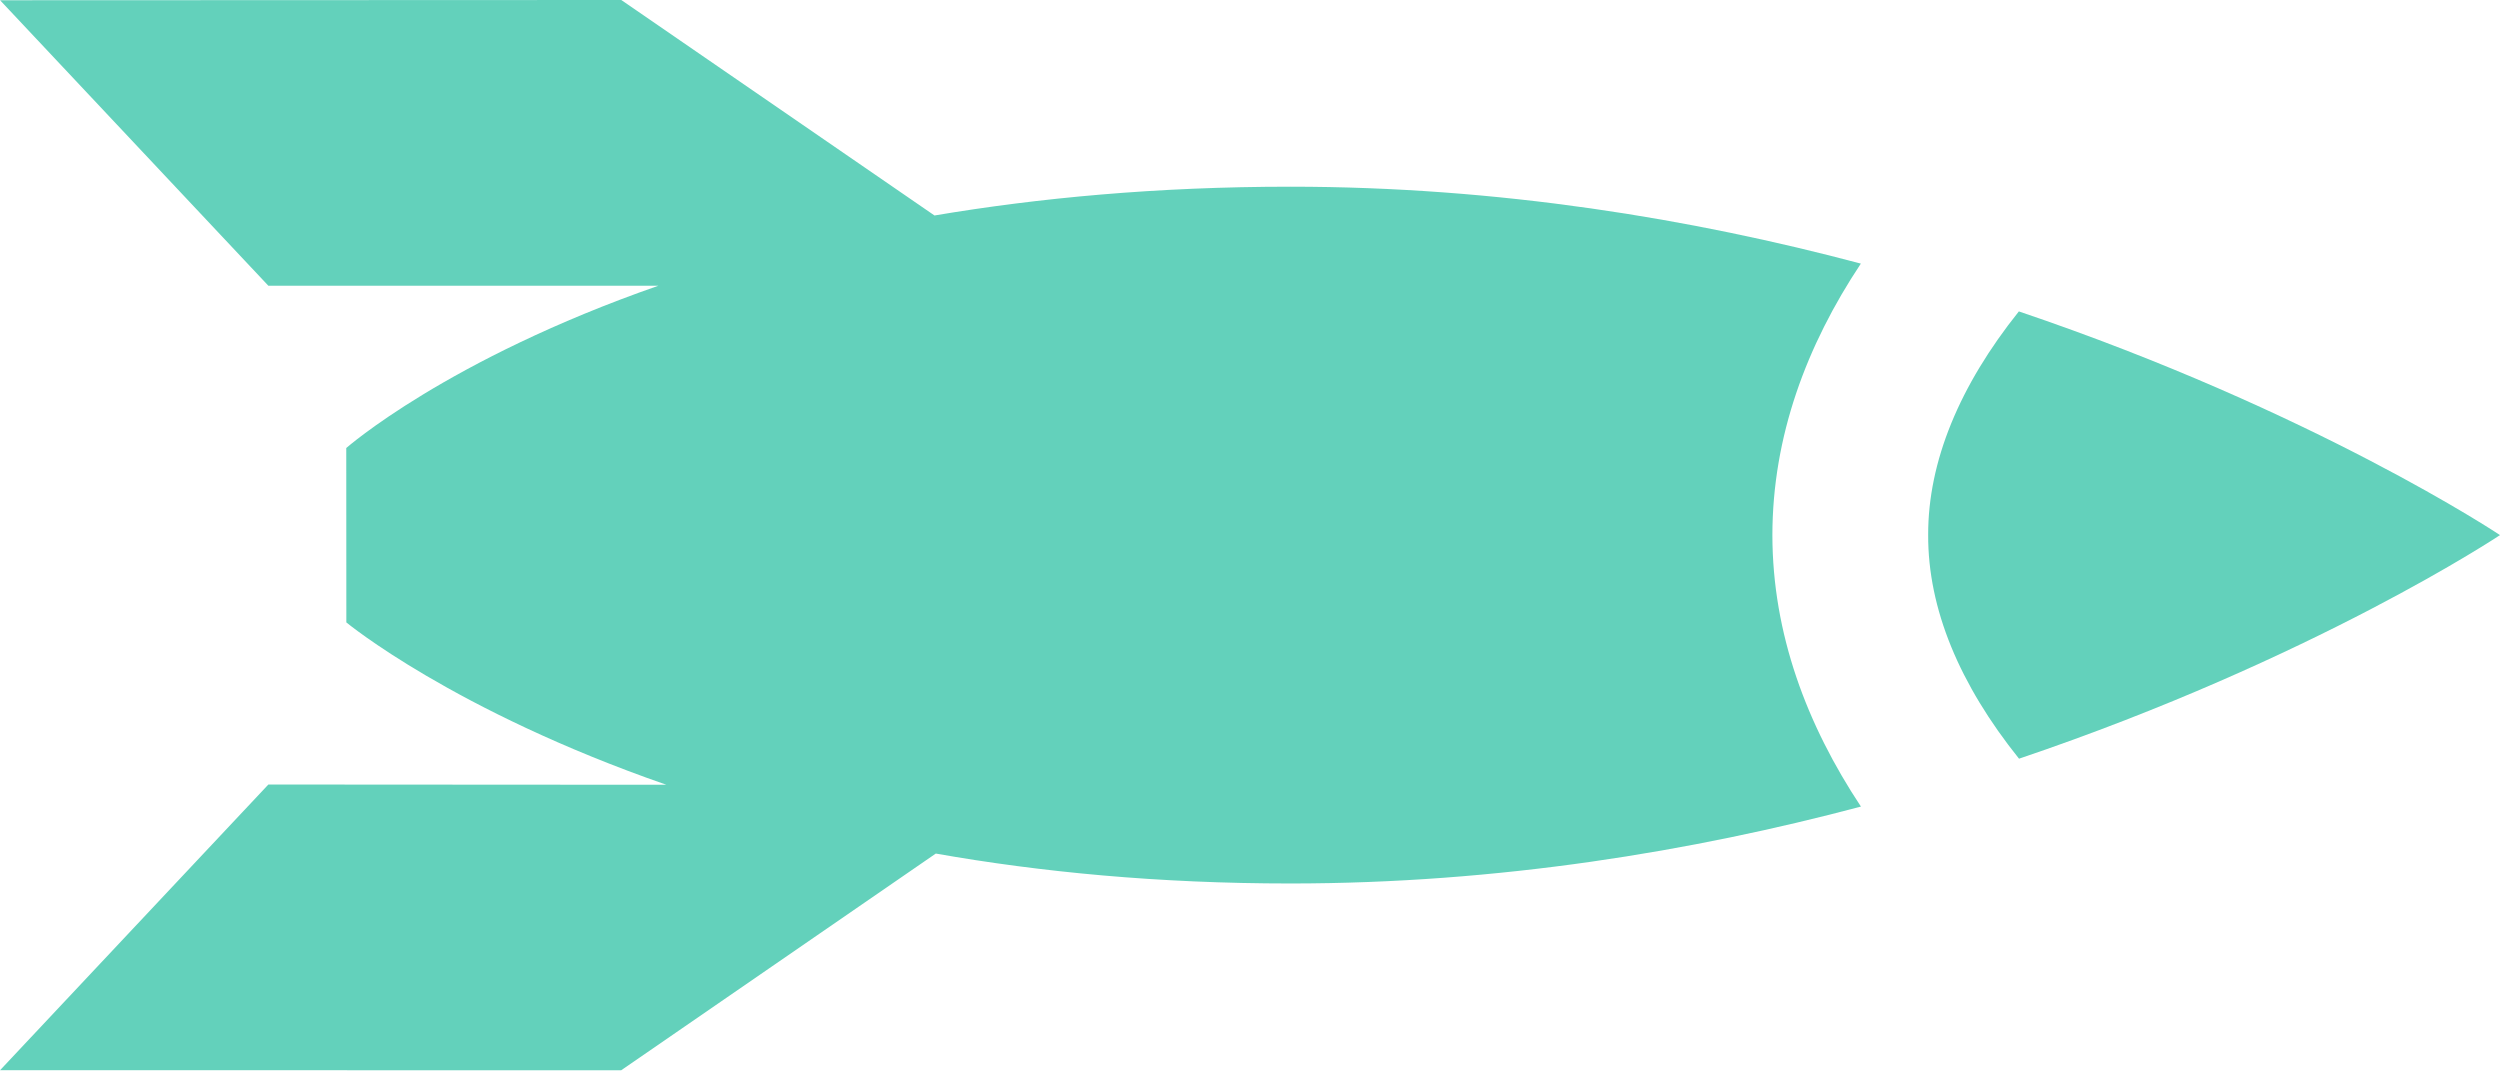
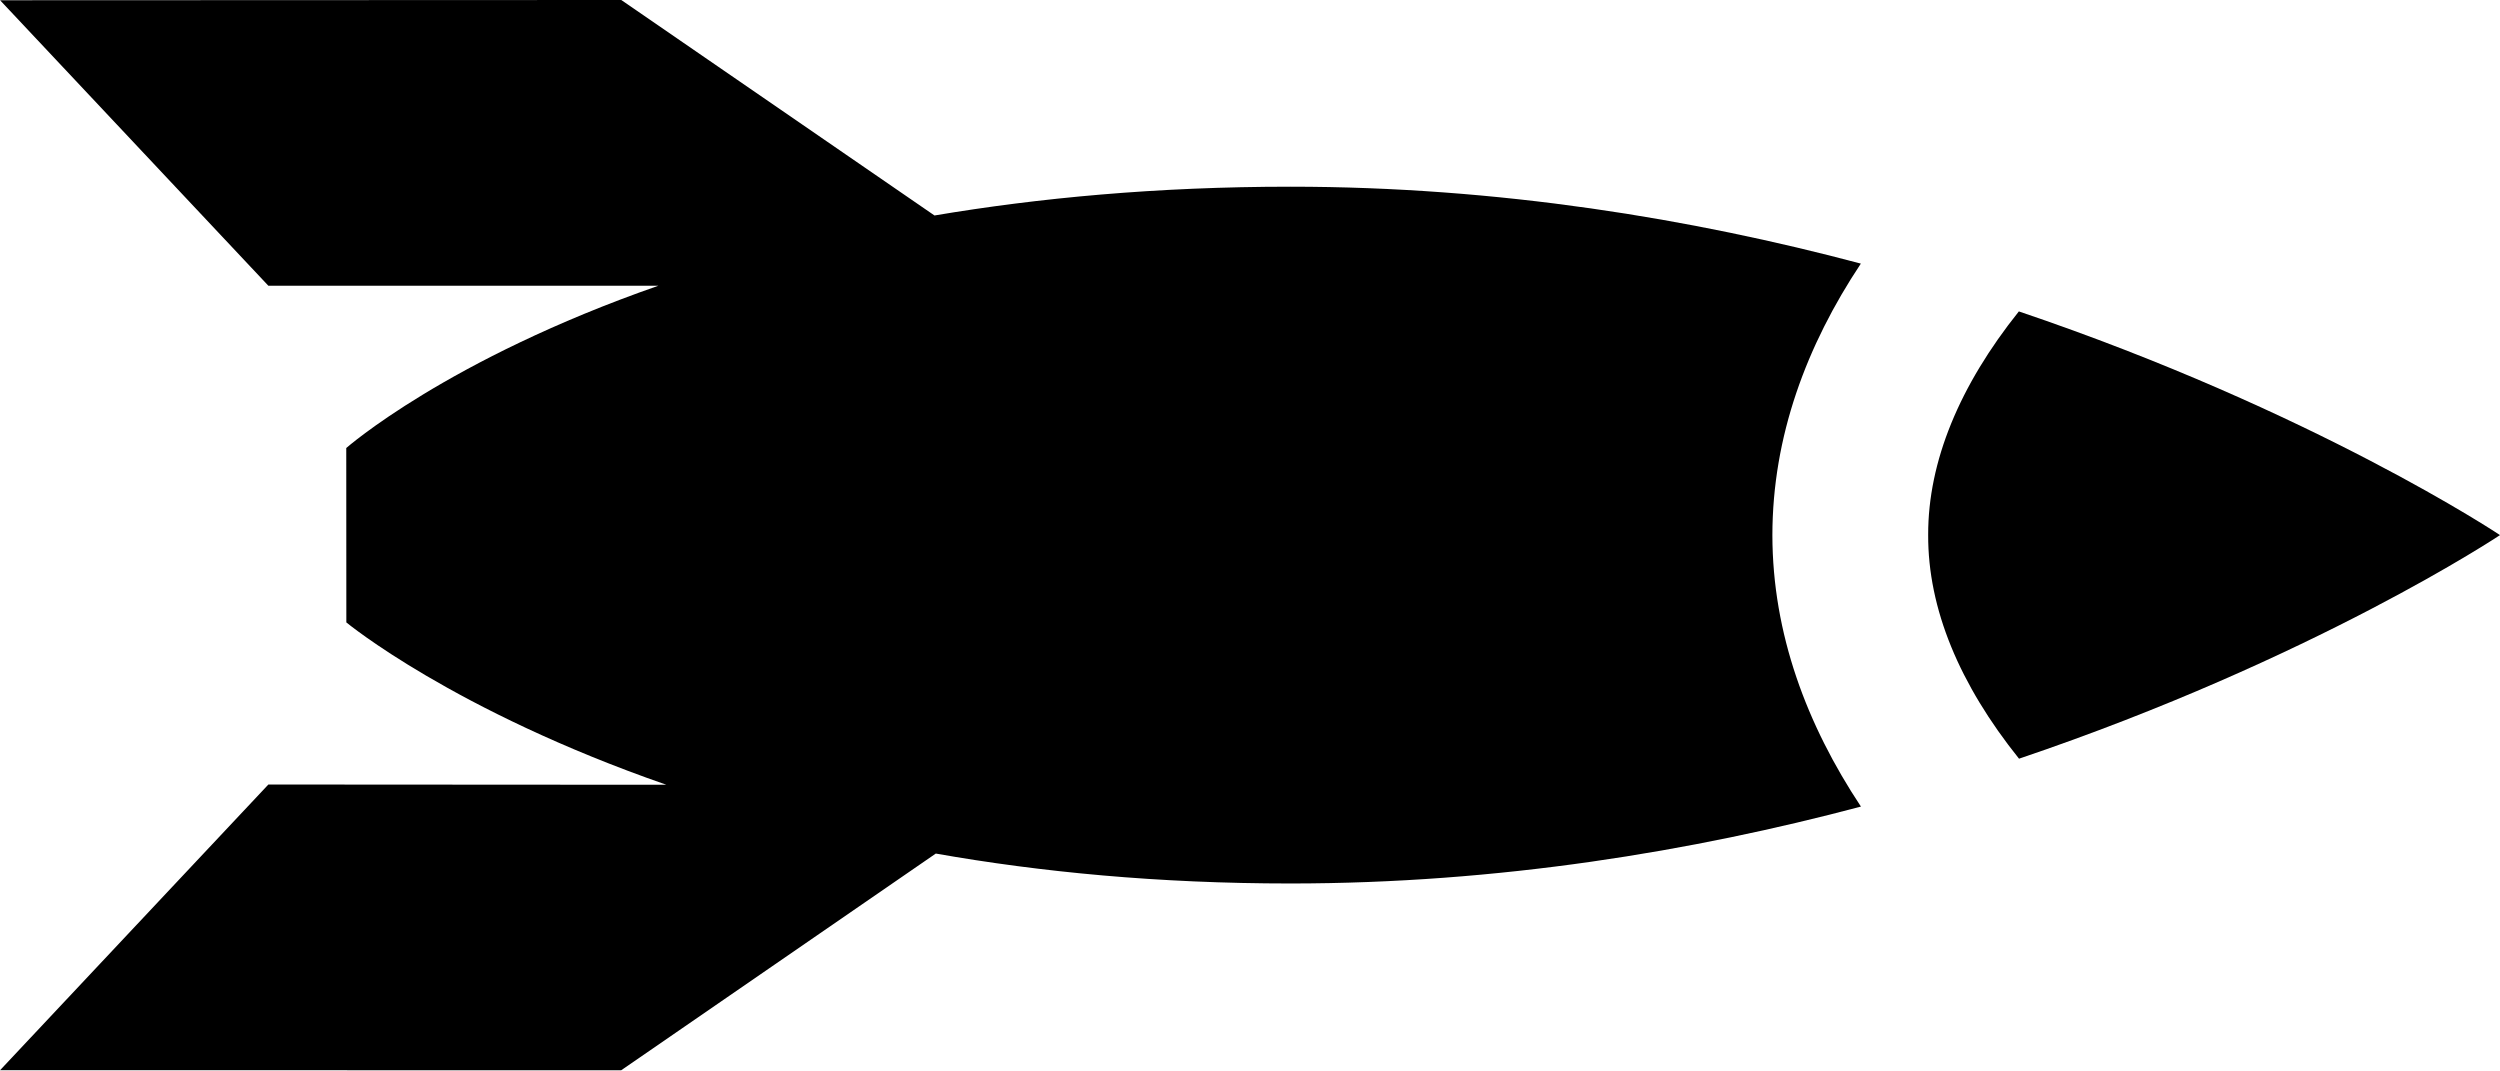
<svg xmlns="http://www.w3.org/2000/svg" version="1.1" id="Layer_1" x="0px" y="0px" width="30.49px" height="13.054px" viewBox="-408.667 302.566 30.49 13.054" enable-background="new -408.667 302.566 30.49 13.054" xml:space="preserve">
  <g>
-     <path fill="#63D1BB" d="M-385.972,305.781c-2.054-0.546-4.414-0.938-6.958-0.938c-1.627,0-3.072,0.137-4.34,0.351l-3.82-2.628   l-7.576,0.003l3.272,3.482h4.756c-2.579,0.899-3.806,1.979-3.806,1.979l0.001,2.127c0,0,1.302,1.076,3.903,1.98l-4.854-0.003   l-3.272,3.484l7.575,0.001l3.837-2.643c1.273,0.225,2.715,0.365,4.324,0.365c2.546,0,4.905-0.393,6.959-0.938   c-0.662-0.999-1.078-2.107-1.08-3.309C-387.05,307.889-386.636,306.78-385.972,305.781z" />
-     <path fill="#63D1BB" d="M-384.045,306.364c-0.723,0.904-1.108,1.83-1.106,2.725c-0.004,0.9,0.381,1.823,1.108,2.73   c3.603-1.218,5.866-2.727,5.866-2.727S-380.439,307.583-384.045,306.364z" />
+     <path d="M-385.972,305.781c-2.054-0.546-4.414-0.938-6.958-0.938c-1.627,0-3.072,0.137-4.34,0.351l-3.82-2.628   l-7.576,0.003l3.272,3.482h4.756c-2.579,0.899-3.806,1.979-3.806,1.979l0.001,2.127c0,0,1.302,1.076,3.903,1.98l-4.854-0.003   l-3.272,3.484l7.575,0.001l3.837-2.643c1.273,0.225,2.715,0.365,4.324,0.365c2.546,0,4.905-0.393,6.959-0.938   c-0.662-0.999-1.078-2.107-1.08-3.309C-387.05,307.889-386.636,306.78-385.972,305.781z" />
+     <path d="M-384.045,306.364c-0.723,0.904-1.108,1.83-1.106,2.725c-0.004,0.9,0.381,1.823,1.108,2.73   c3.603-1.218,5.866-2.727,5.866-2.727S-380.439,307.583-384.045,306.364z" />
  </g>
</svg>
